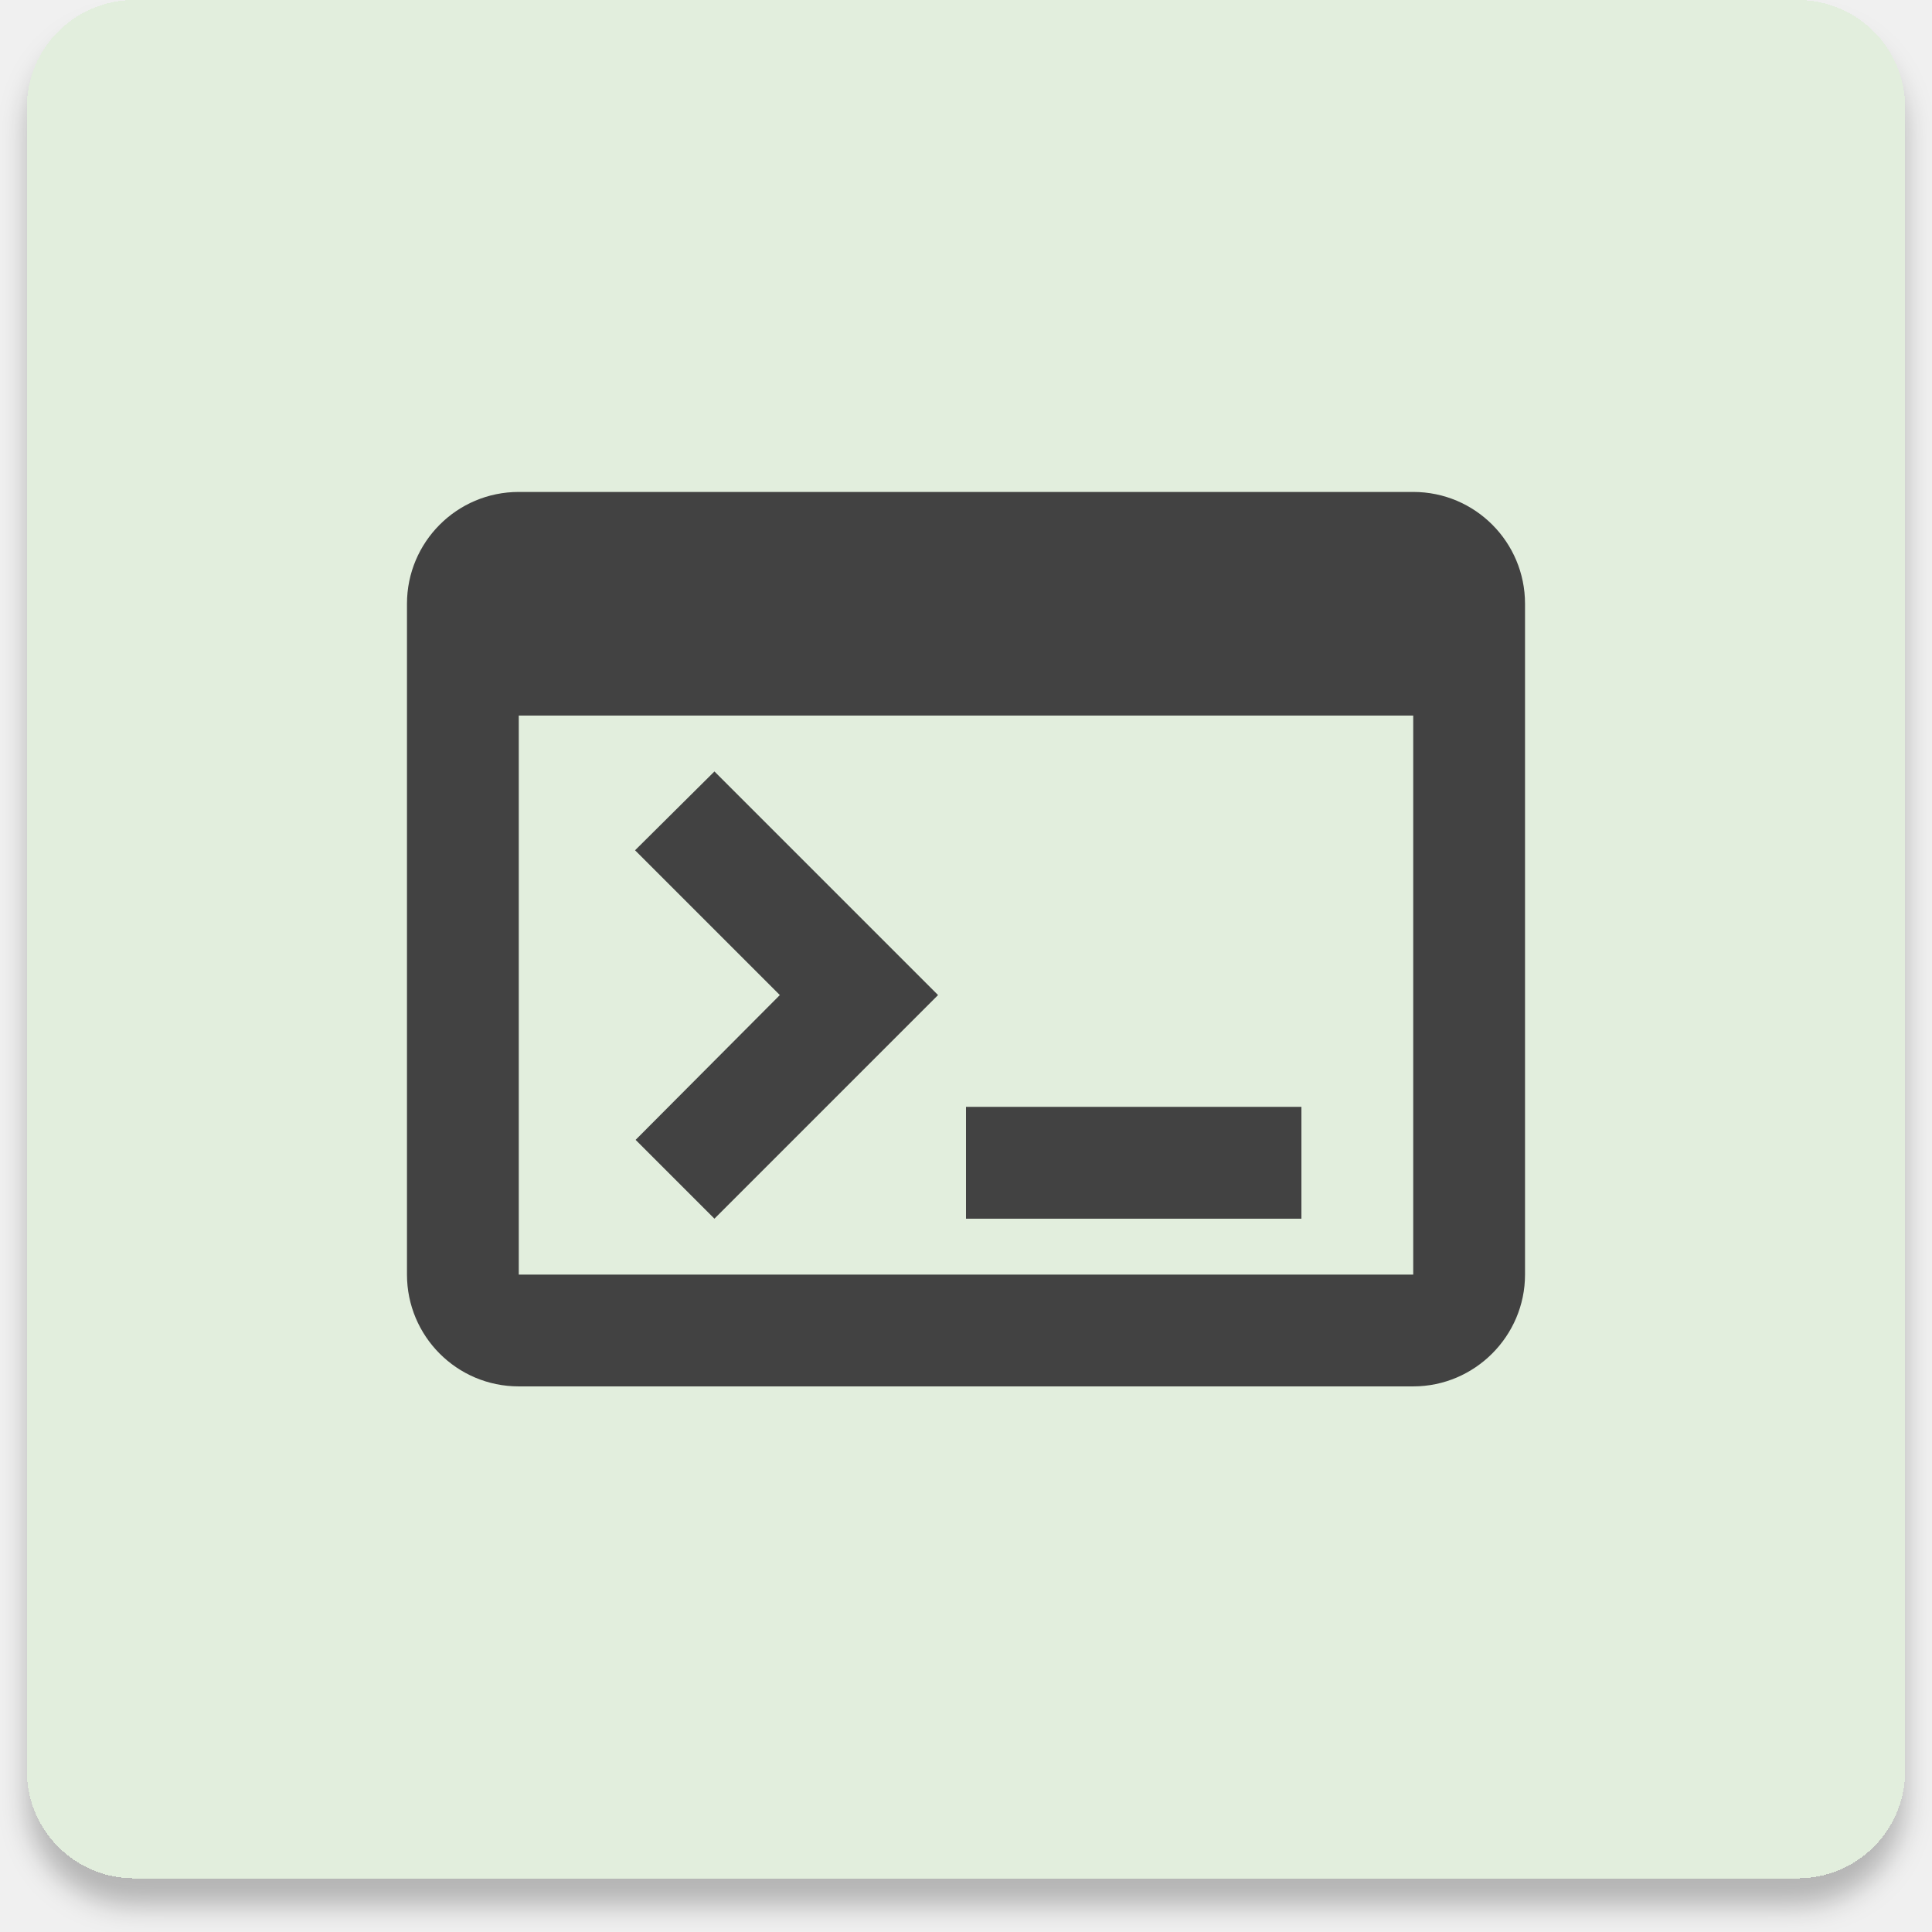
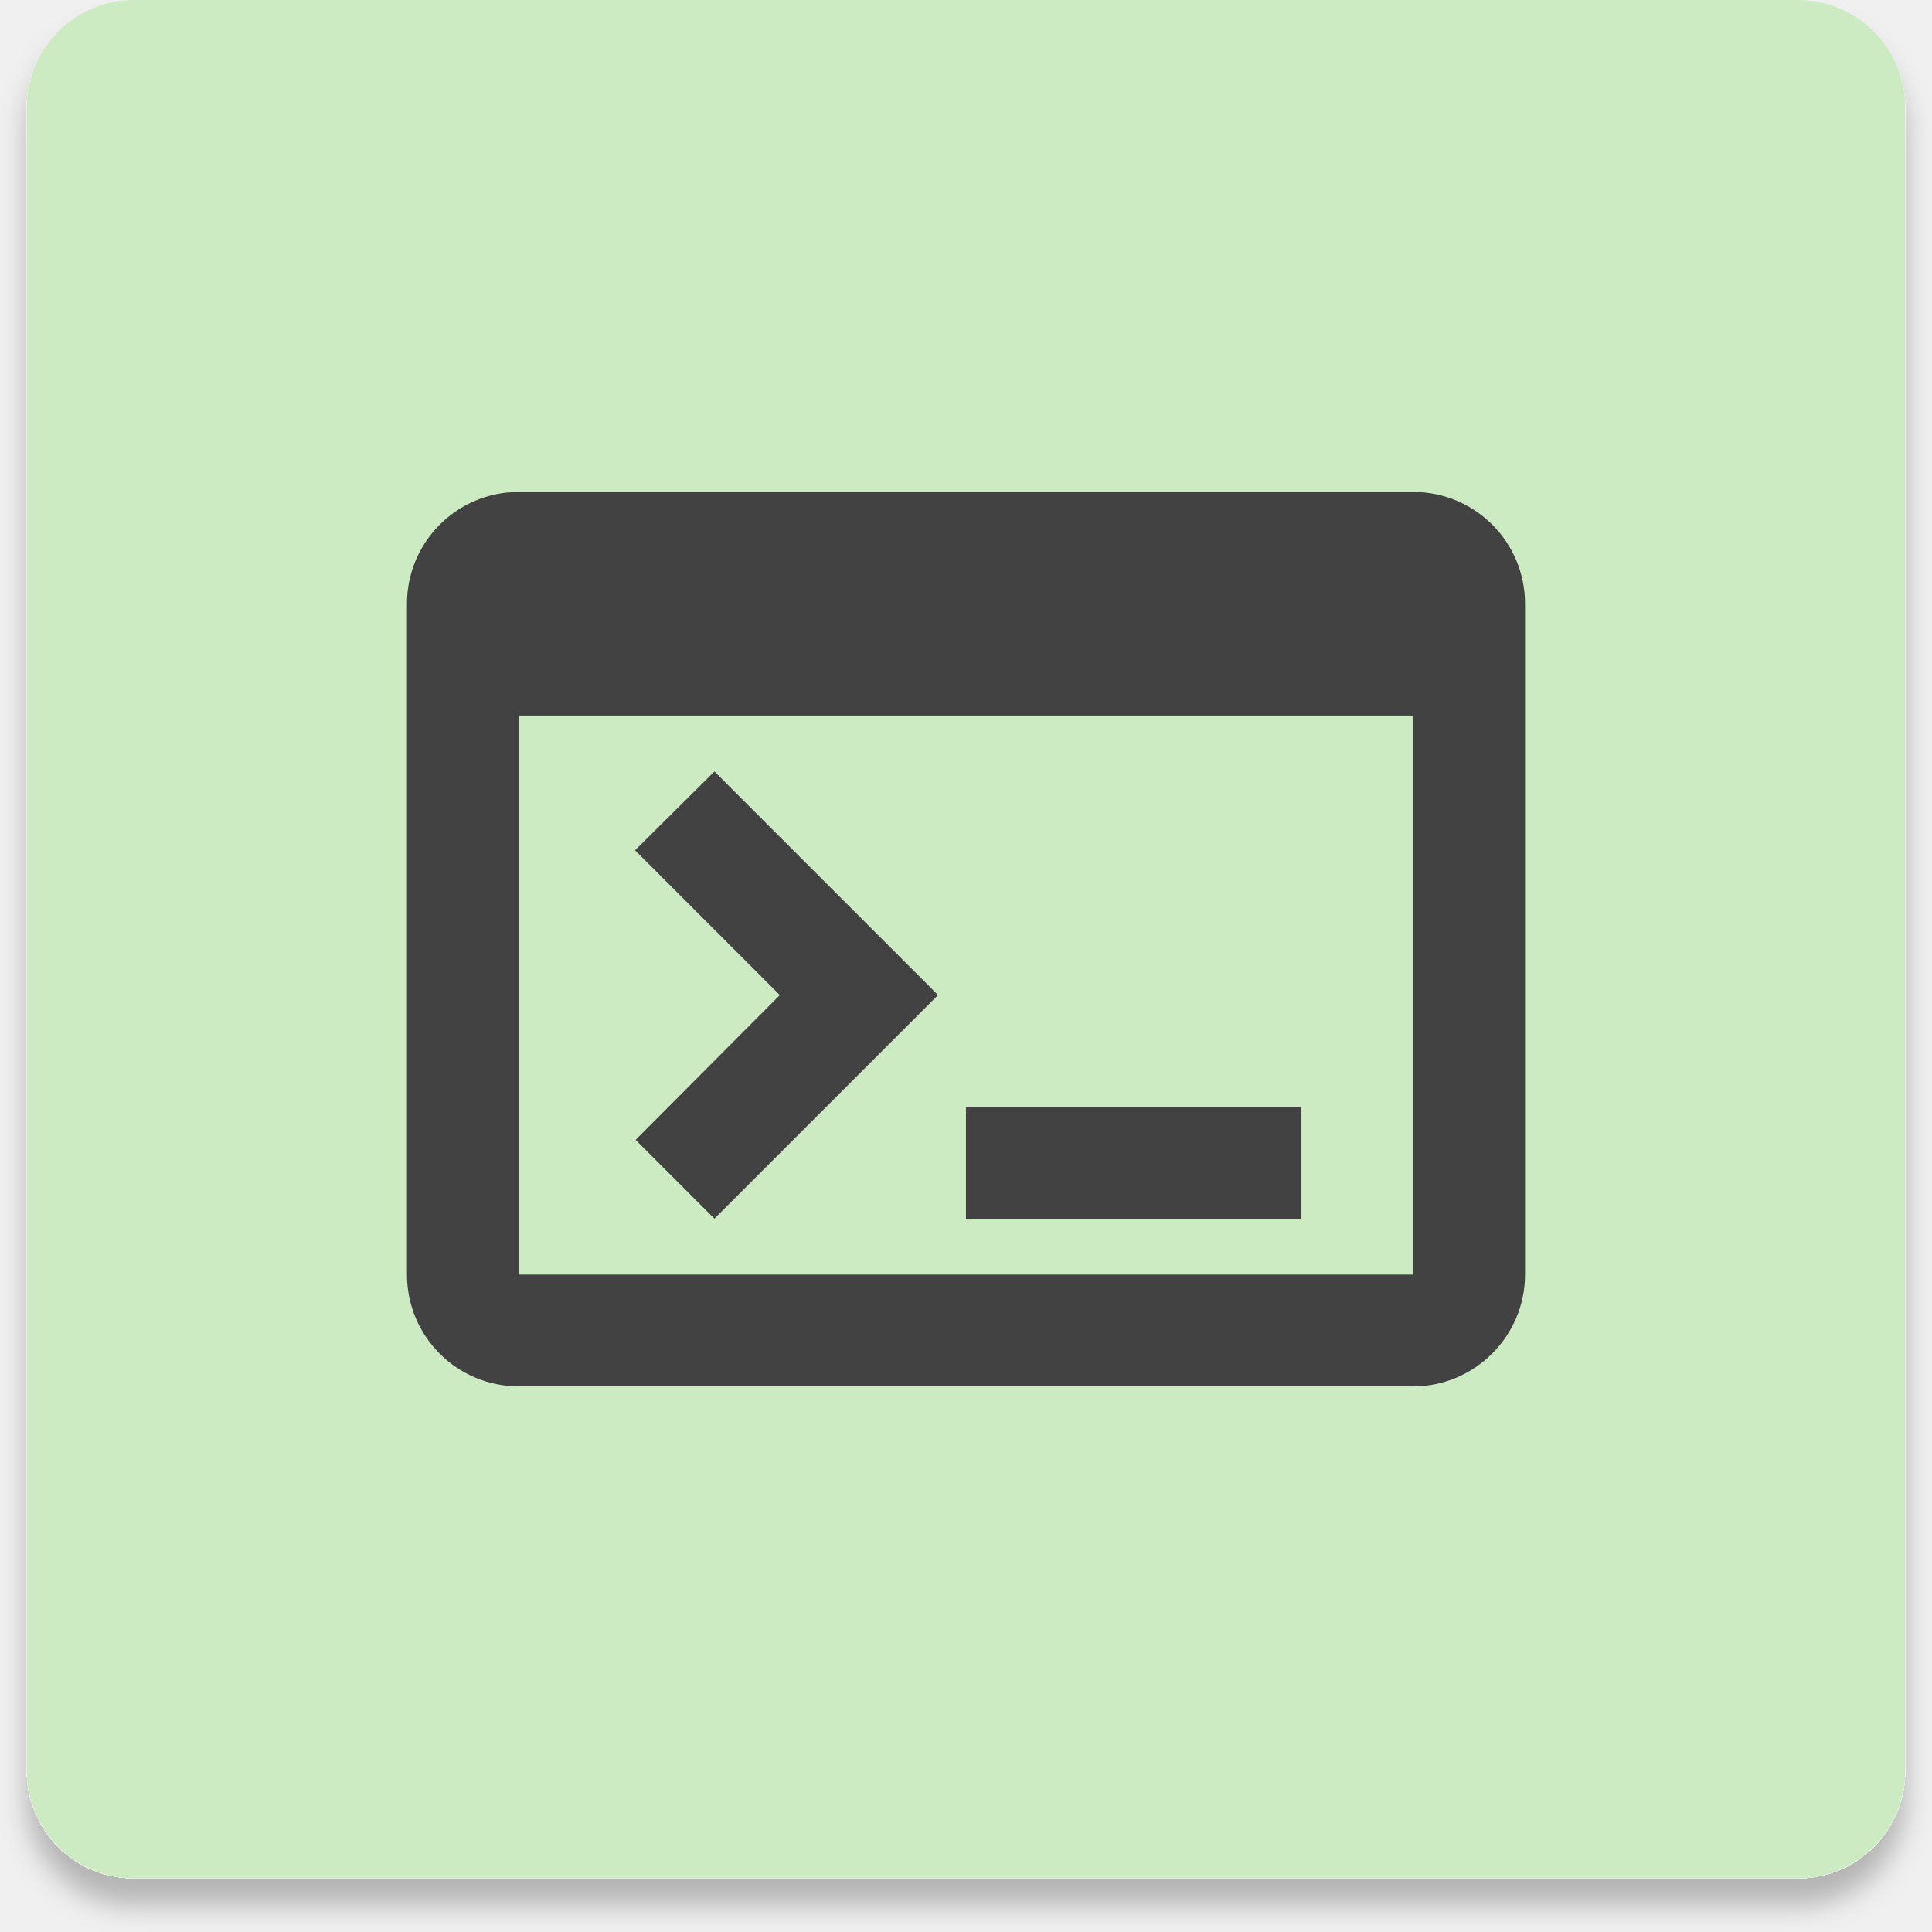
<svg xmlns="http://www.w3.org/2000/svg" width="288" height="288" viewBox="0 0 288 288" fill="none">
  <g filter="url(#filter0_d_812_173)">
-     <rect x="4" width="280" height="280" rx="16" fill="#CDEBC2" fill-opacity="0.4" shape-rendering="crispEdges" />
+     <rect x="4" width="280" height="280" rx="16" fill="#CDEBC2" />
  </g>
  <g clip-path="url(#clip0_812_173)">
    <path d="M210.667 73.333H77.333C68.083 73.333 60.667 80.833 60.667 90V190C60.667 199.167 68.083 206.667 77.333 206.667H210.667C219.833 206.667 227.333 199.167 227.333 190V90C227.333 80.833 219.917 73.333 210.667 73.333ZM210.667 190H77.333V106.667H210.667V190ZM194 181.667H144V165H194V181.667ZM106.5 181.667L94.75 169.917L116.25 148.333L94.667 126.75L106.5 115L139.833 148.333L106.5 181.667Z" fill="#424242" />
  </g>
  <defs>
    <filter id="filter0_d_812_173" x="0" y="0" width="288" height="288" filterUnits="userSpaceOnUse" color-interpolation-filters="sRGB">
      <feFlood flood-opacity="0" result="BackgroundImageFix" />
      <feColorMatrix in="SourceAlpha" type="matrix" values="0 0 0 0 0 0 0 0 0 0 0 0 0 0 0 0 0 0 127 0" result="hardAlpha" />
      <feOffset dy="4" />
      <feGaussianBlur stdDeviation="2" />
      <feComposite in2="hardAlpha" operator="out" />
      <feColorMatrix type="matrix" values="0 0 0 0 0 0 0 0 0 0 0 0 0 0 0 0 0 0 0.25 0" />
      <feBlend mode="normal" in2="BackgroundImageFix" result="effect1_dropShadow_812_173" />
      <feBlend mode="normal" in="SourceGraphic" in2="effect1_dropShadow_812_173" result="shape" />
    </filter>
    <clipPath id="clip0_812_173">
      <rect width="200" height="200" fill="white" transform="translate(44 40)" />
    </clipPath>
  </defs>
</svg>
